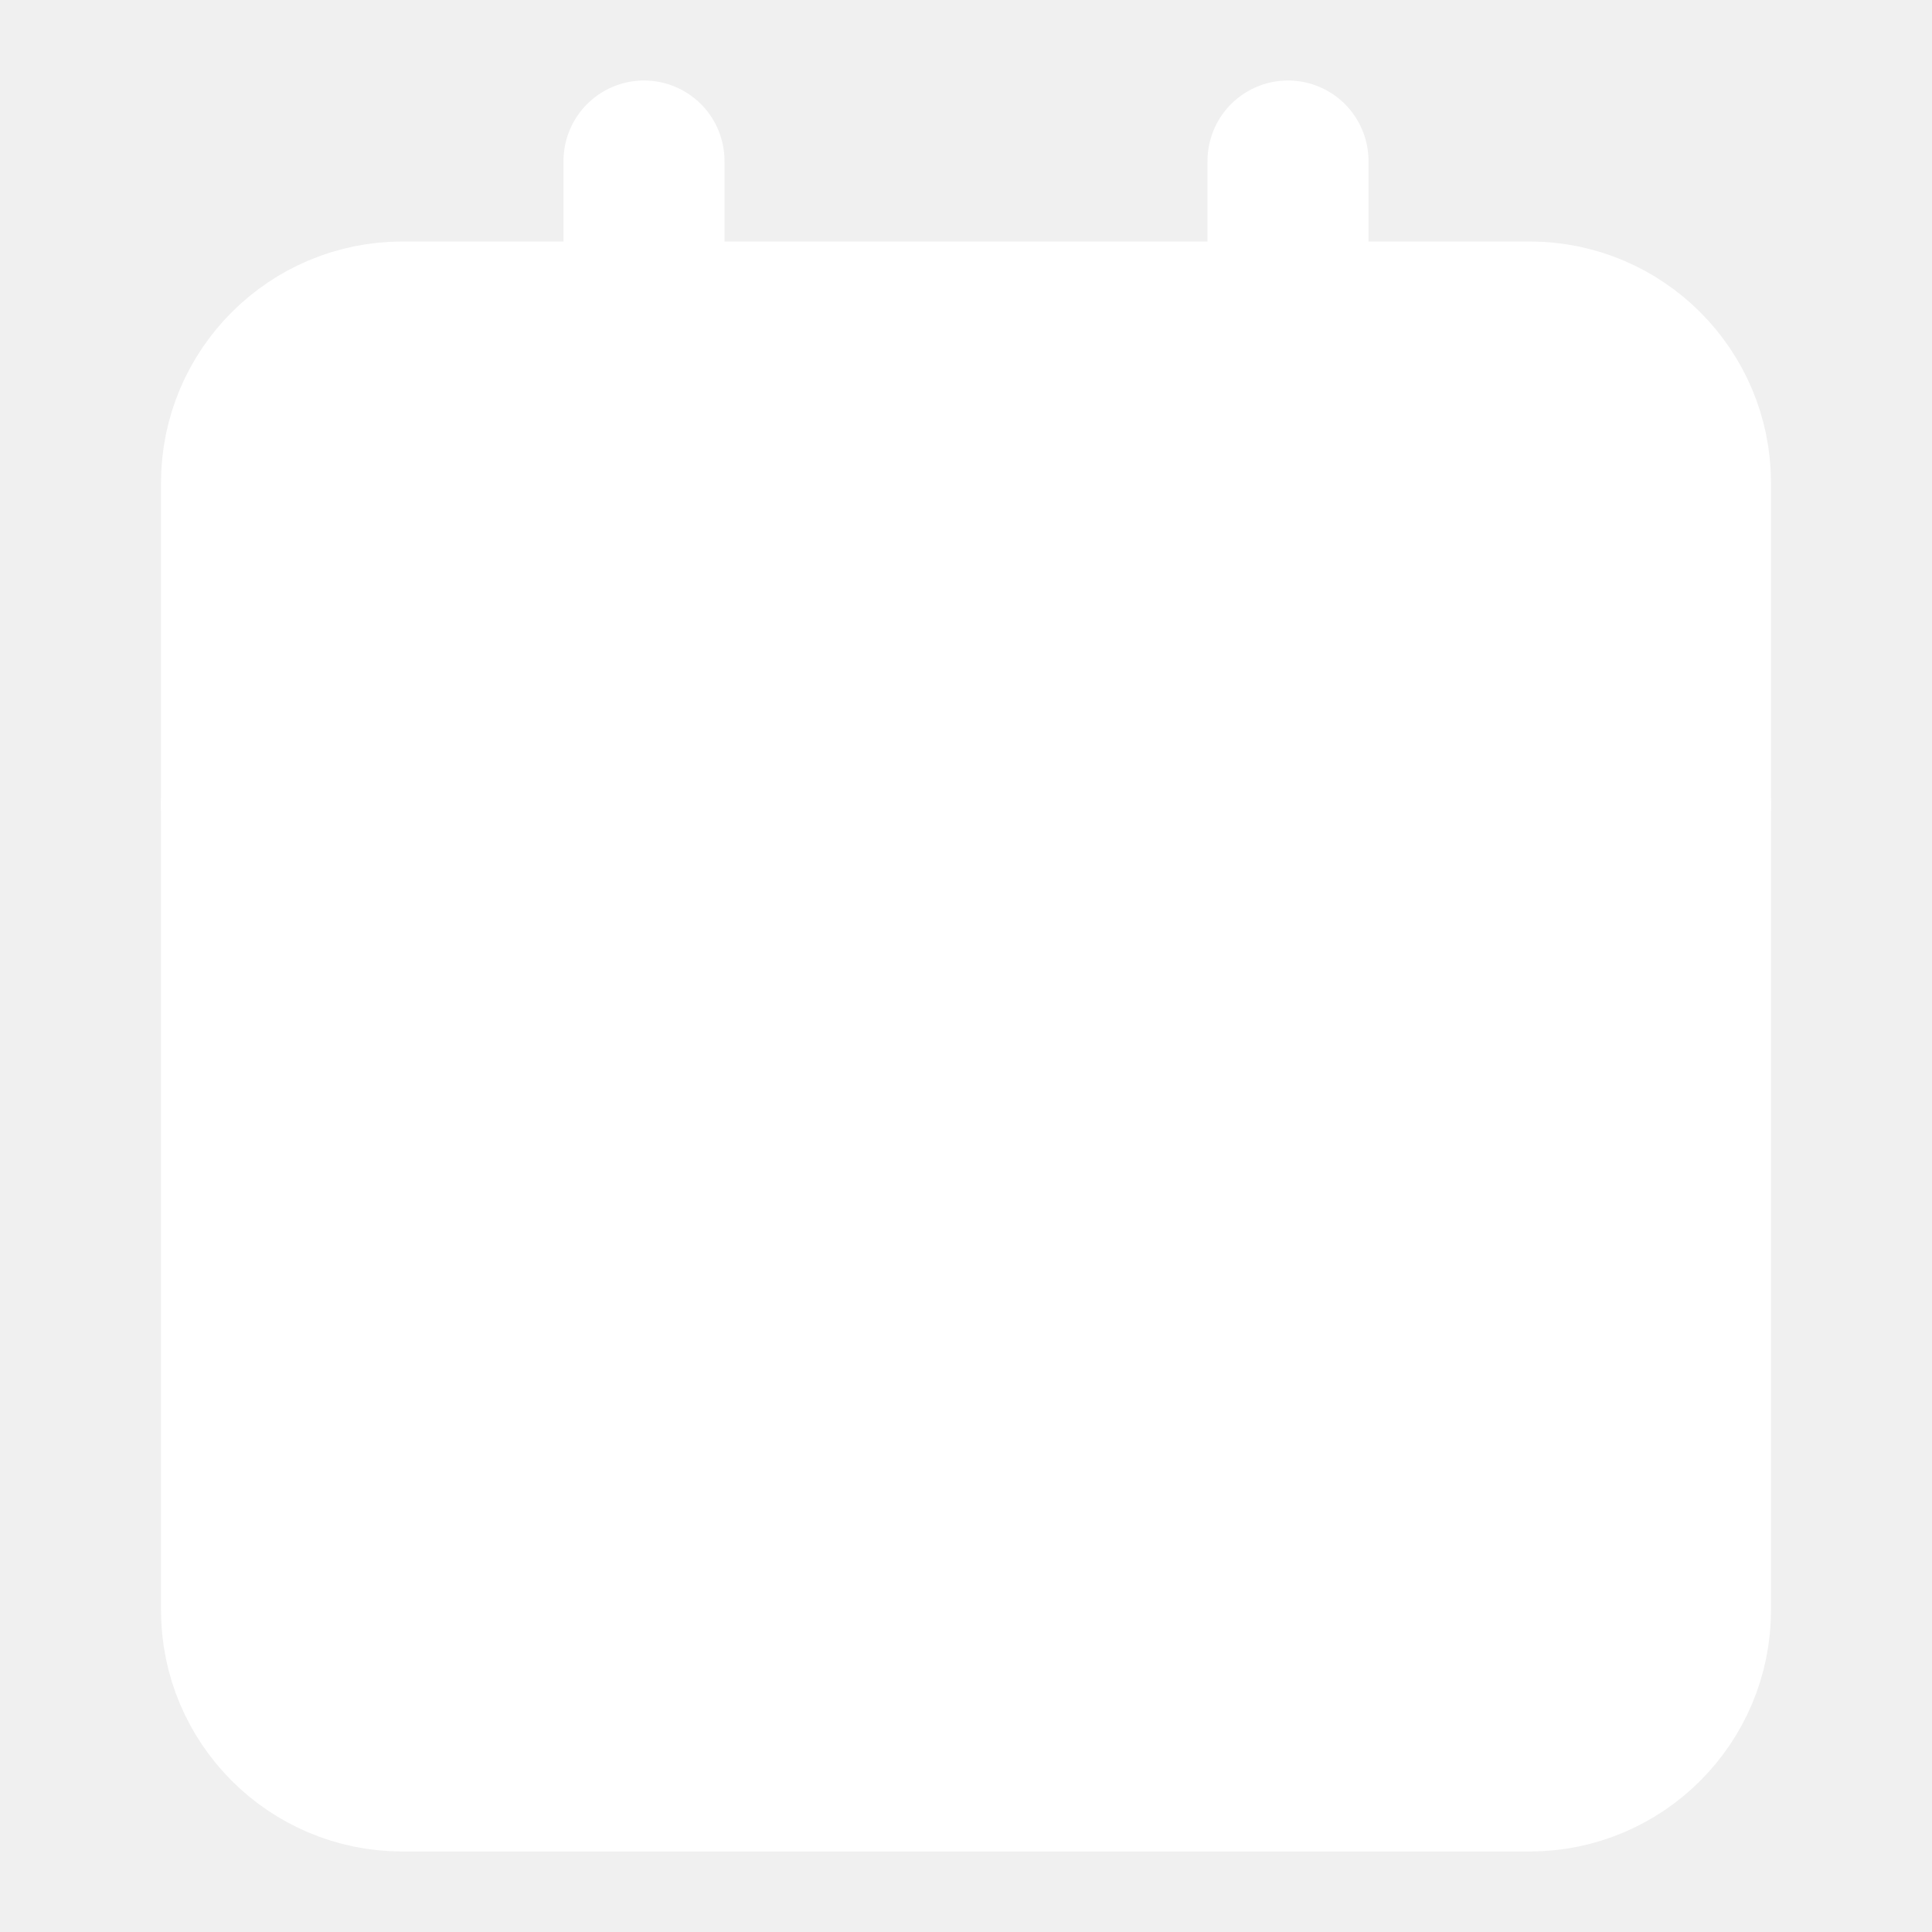
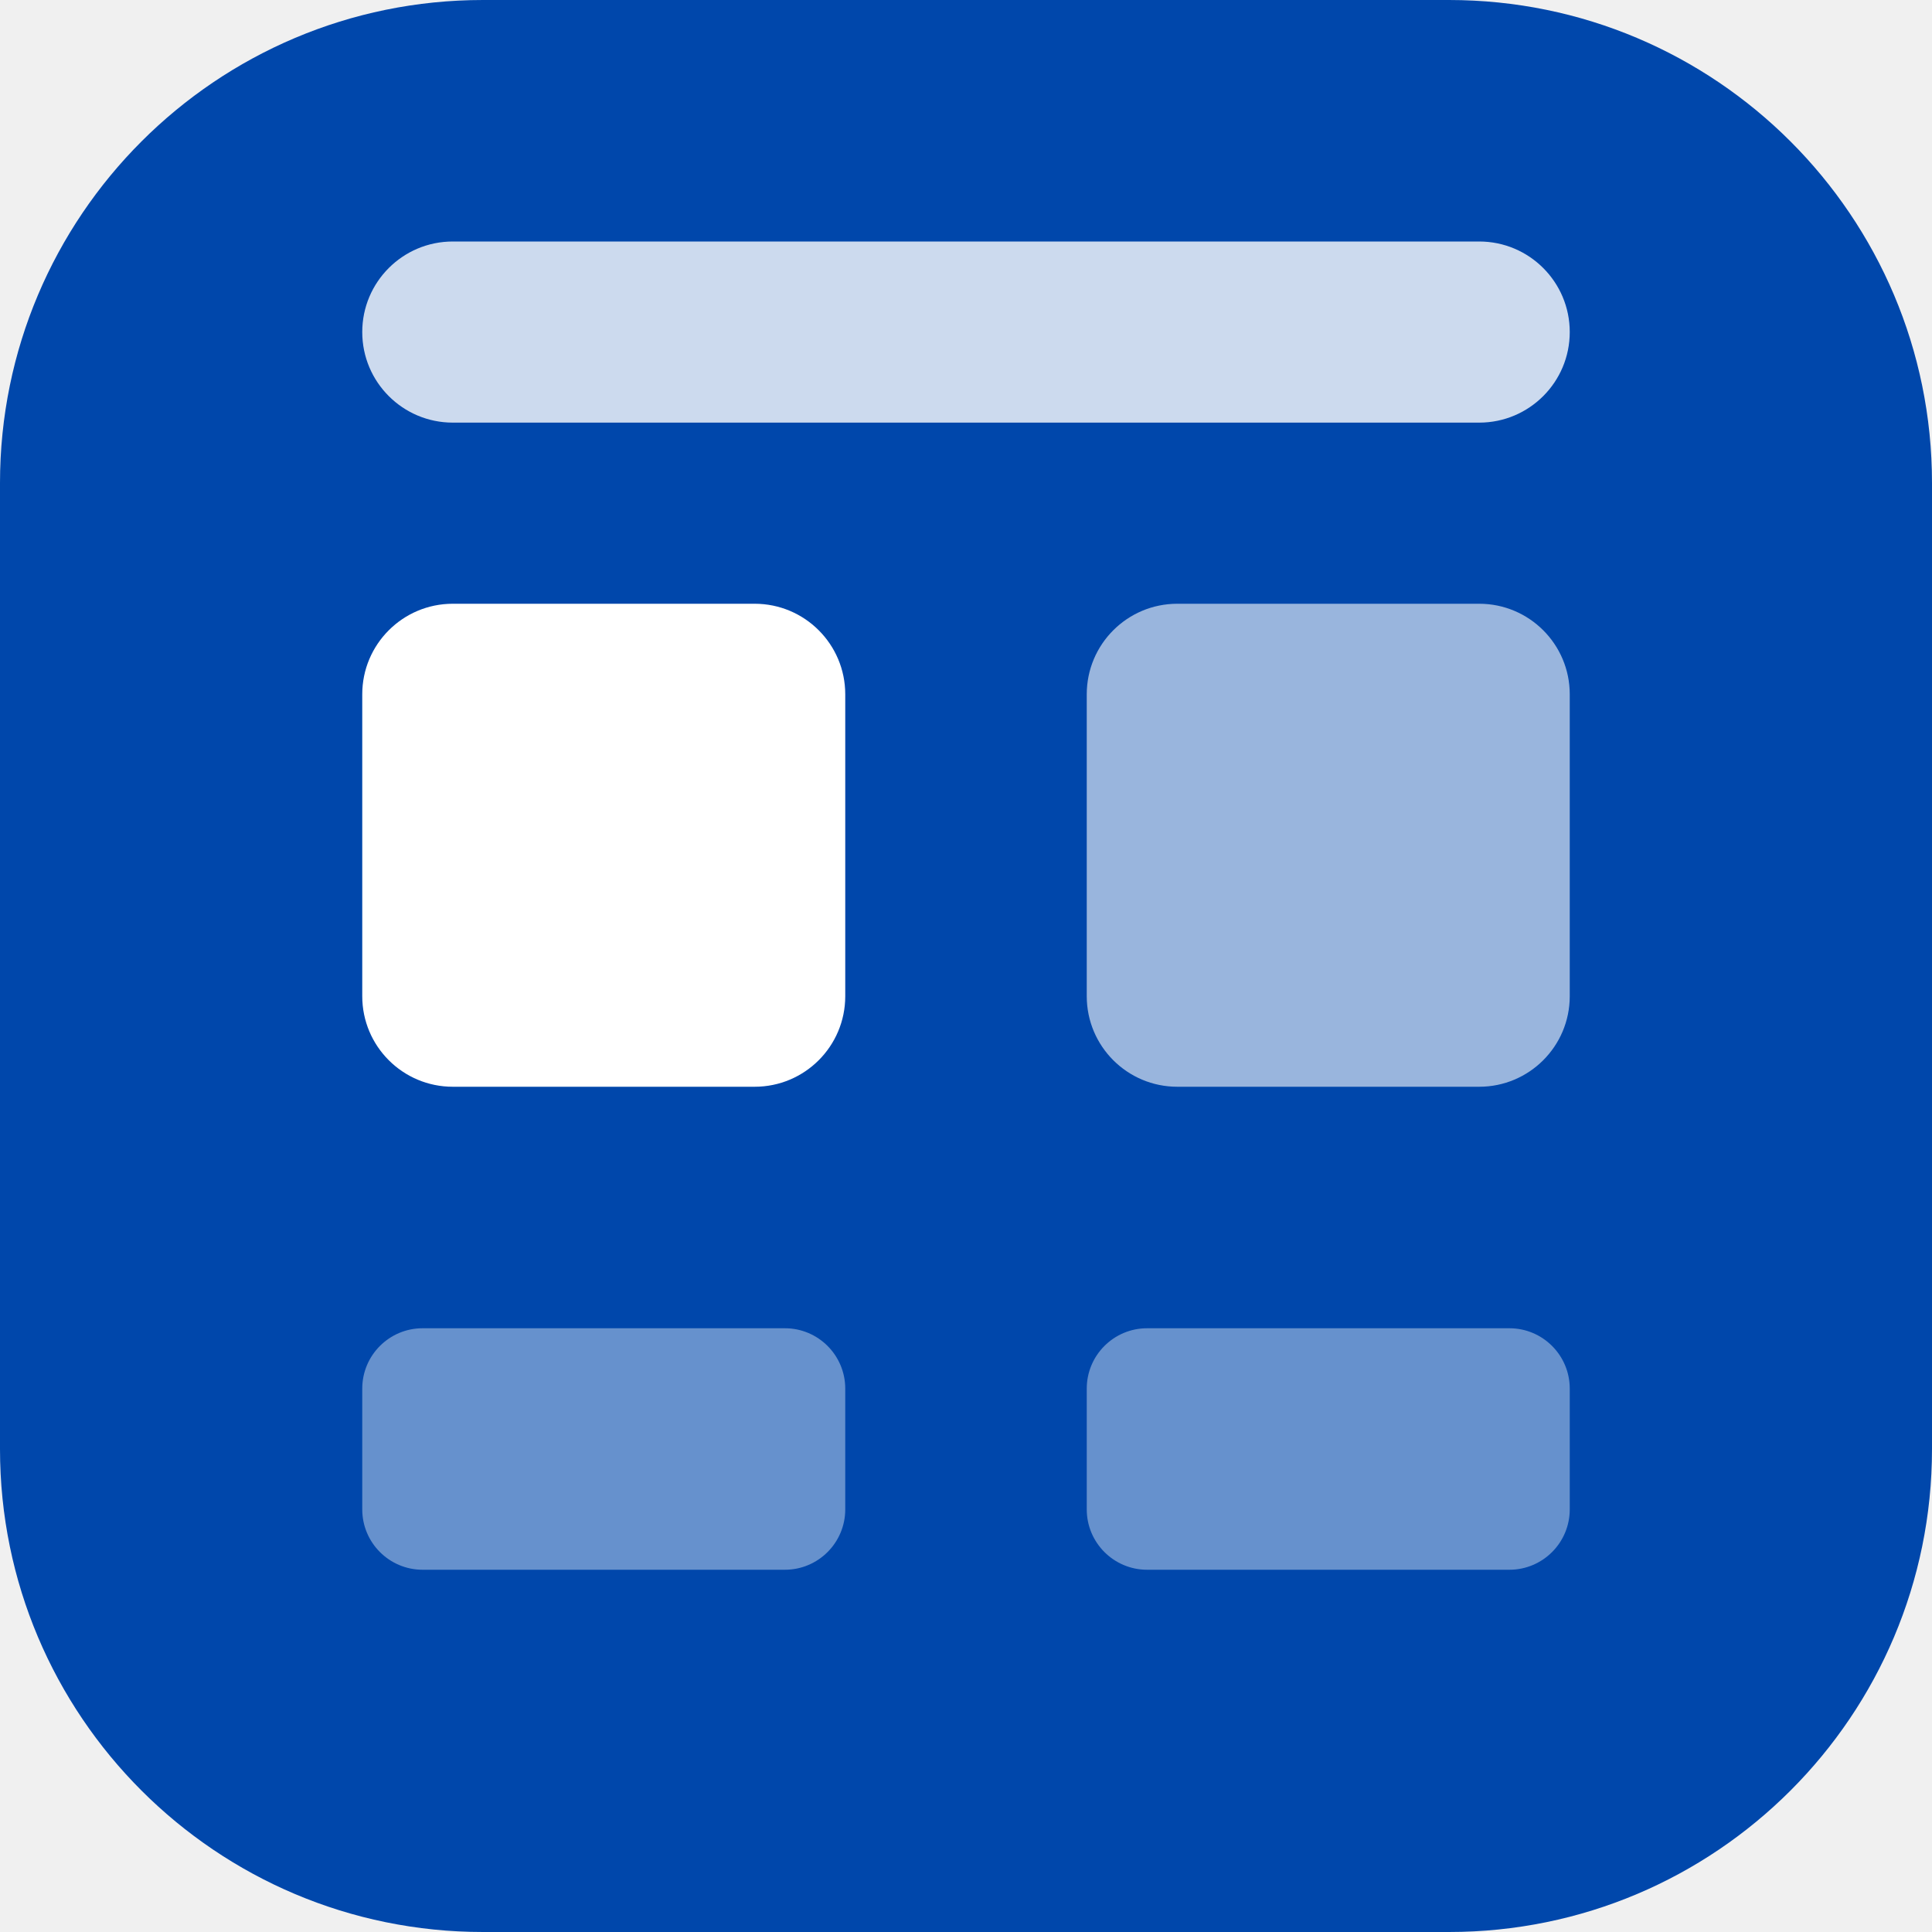
- <svg xmlns="http://www.w3.org/2000/svg" width="32" height="32" viewBox="0 0 24 24" fill="none">
-   <rect x="3" y="4" width="18" height="18" rx="2" ry="2" fill="white" stroke="white" stroke-width="2" />
-   <line x1="16" y1="2" x2="16" y2="6" stroke="white" stroke-width="2" stroke-linecap="round" />
-   <line x1="8" y1="2" x2="8" y2="6" stroke="white" stroke-width="2" stroke-linecap="round" />
-   <line x1="3" y1="10" x2="21" y2="10" stroke="white" stroke-width="2" stroke-linecap="round" />
+ <svg xmlns="http://www.w3.org/2000/svg" width="32" height="32" viewBox="0 0 32 32" fill="none">
+   <rect width="32" height="32" rx="8" fill="#0047AB" />
+   <rect x="6" y="10" width="8" height="8" rx="1.5" fill="white" />
+   <rect x="18" y="10" width="8" height="8" rx="1.5" fill="white" fill-opacity="0.6" />
+   <rect x="6" y="22" width="8" height="4" rx="1" fill="white" fill-opacity="0.4" />
+   <rect x="18" y="22" width="8" height="4" rx="1" fill="white" fill-opacity="0.4" />
+   <rect x="6" y="4" width="20" height="3" rx="1.5" fill="white" fill-opacity="0.8" />
</svg>
